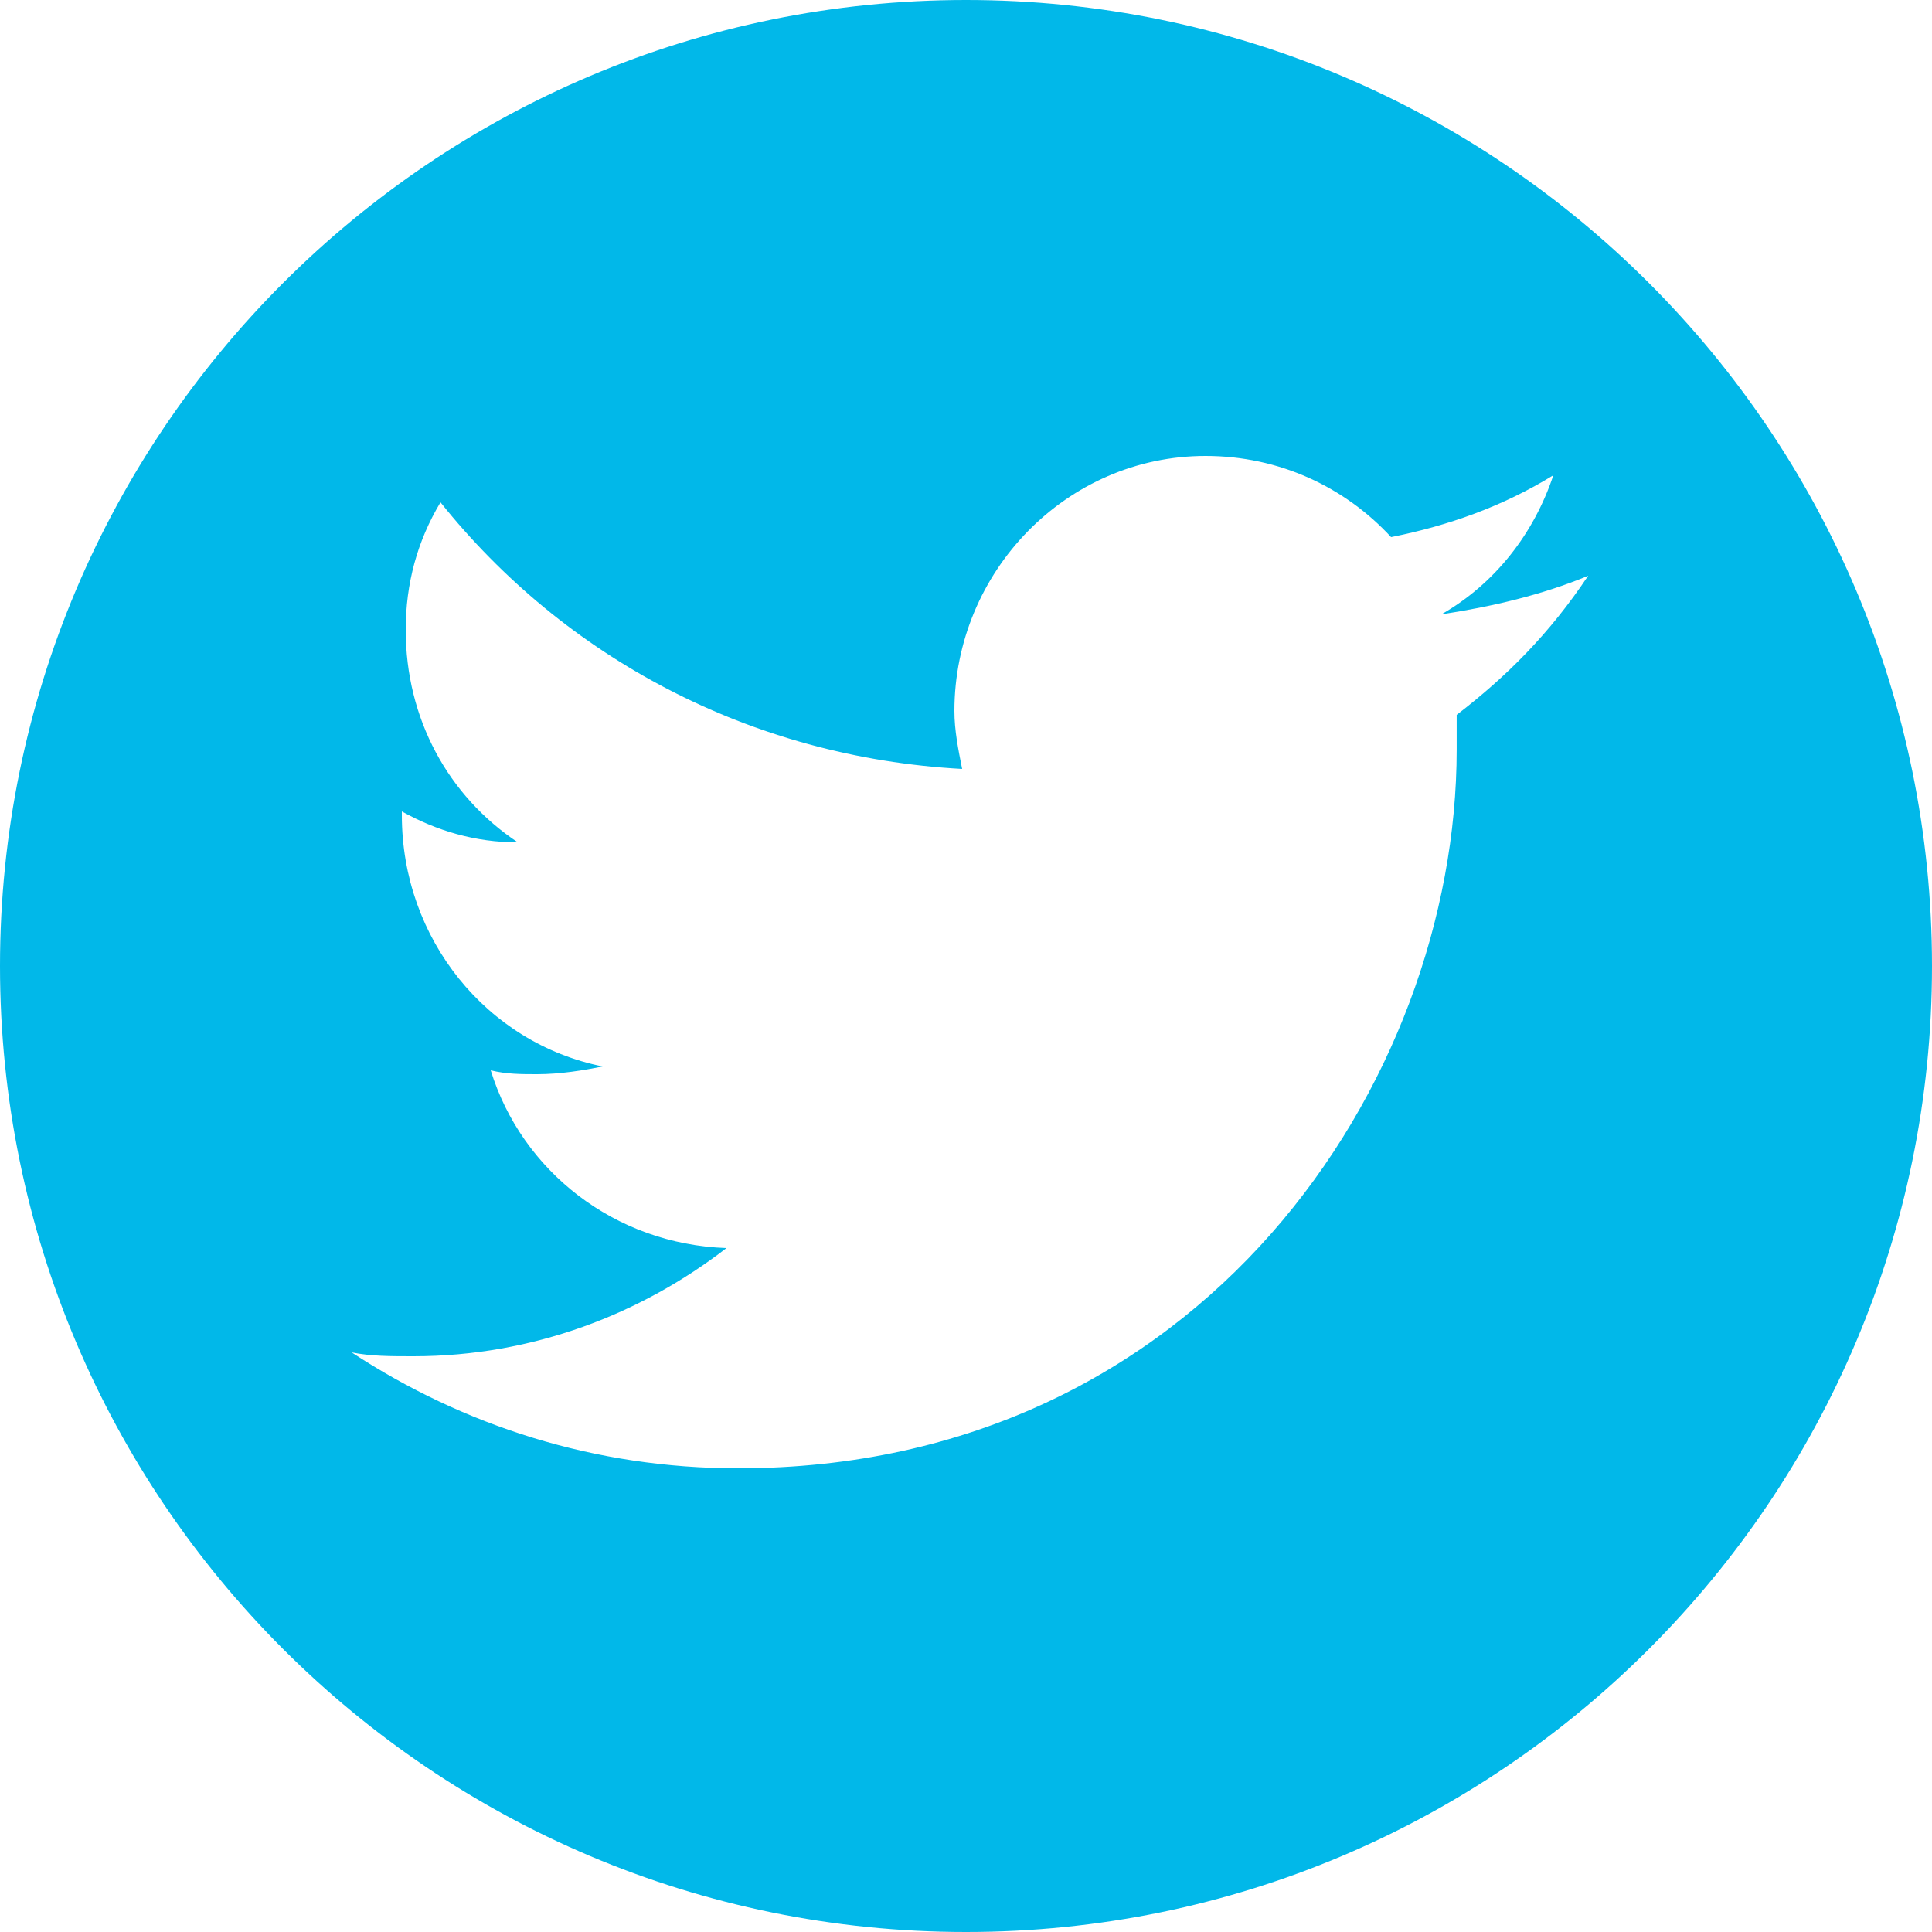
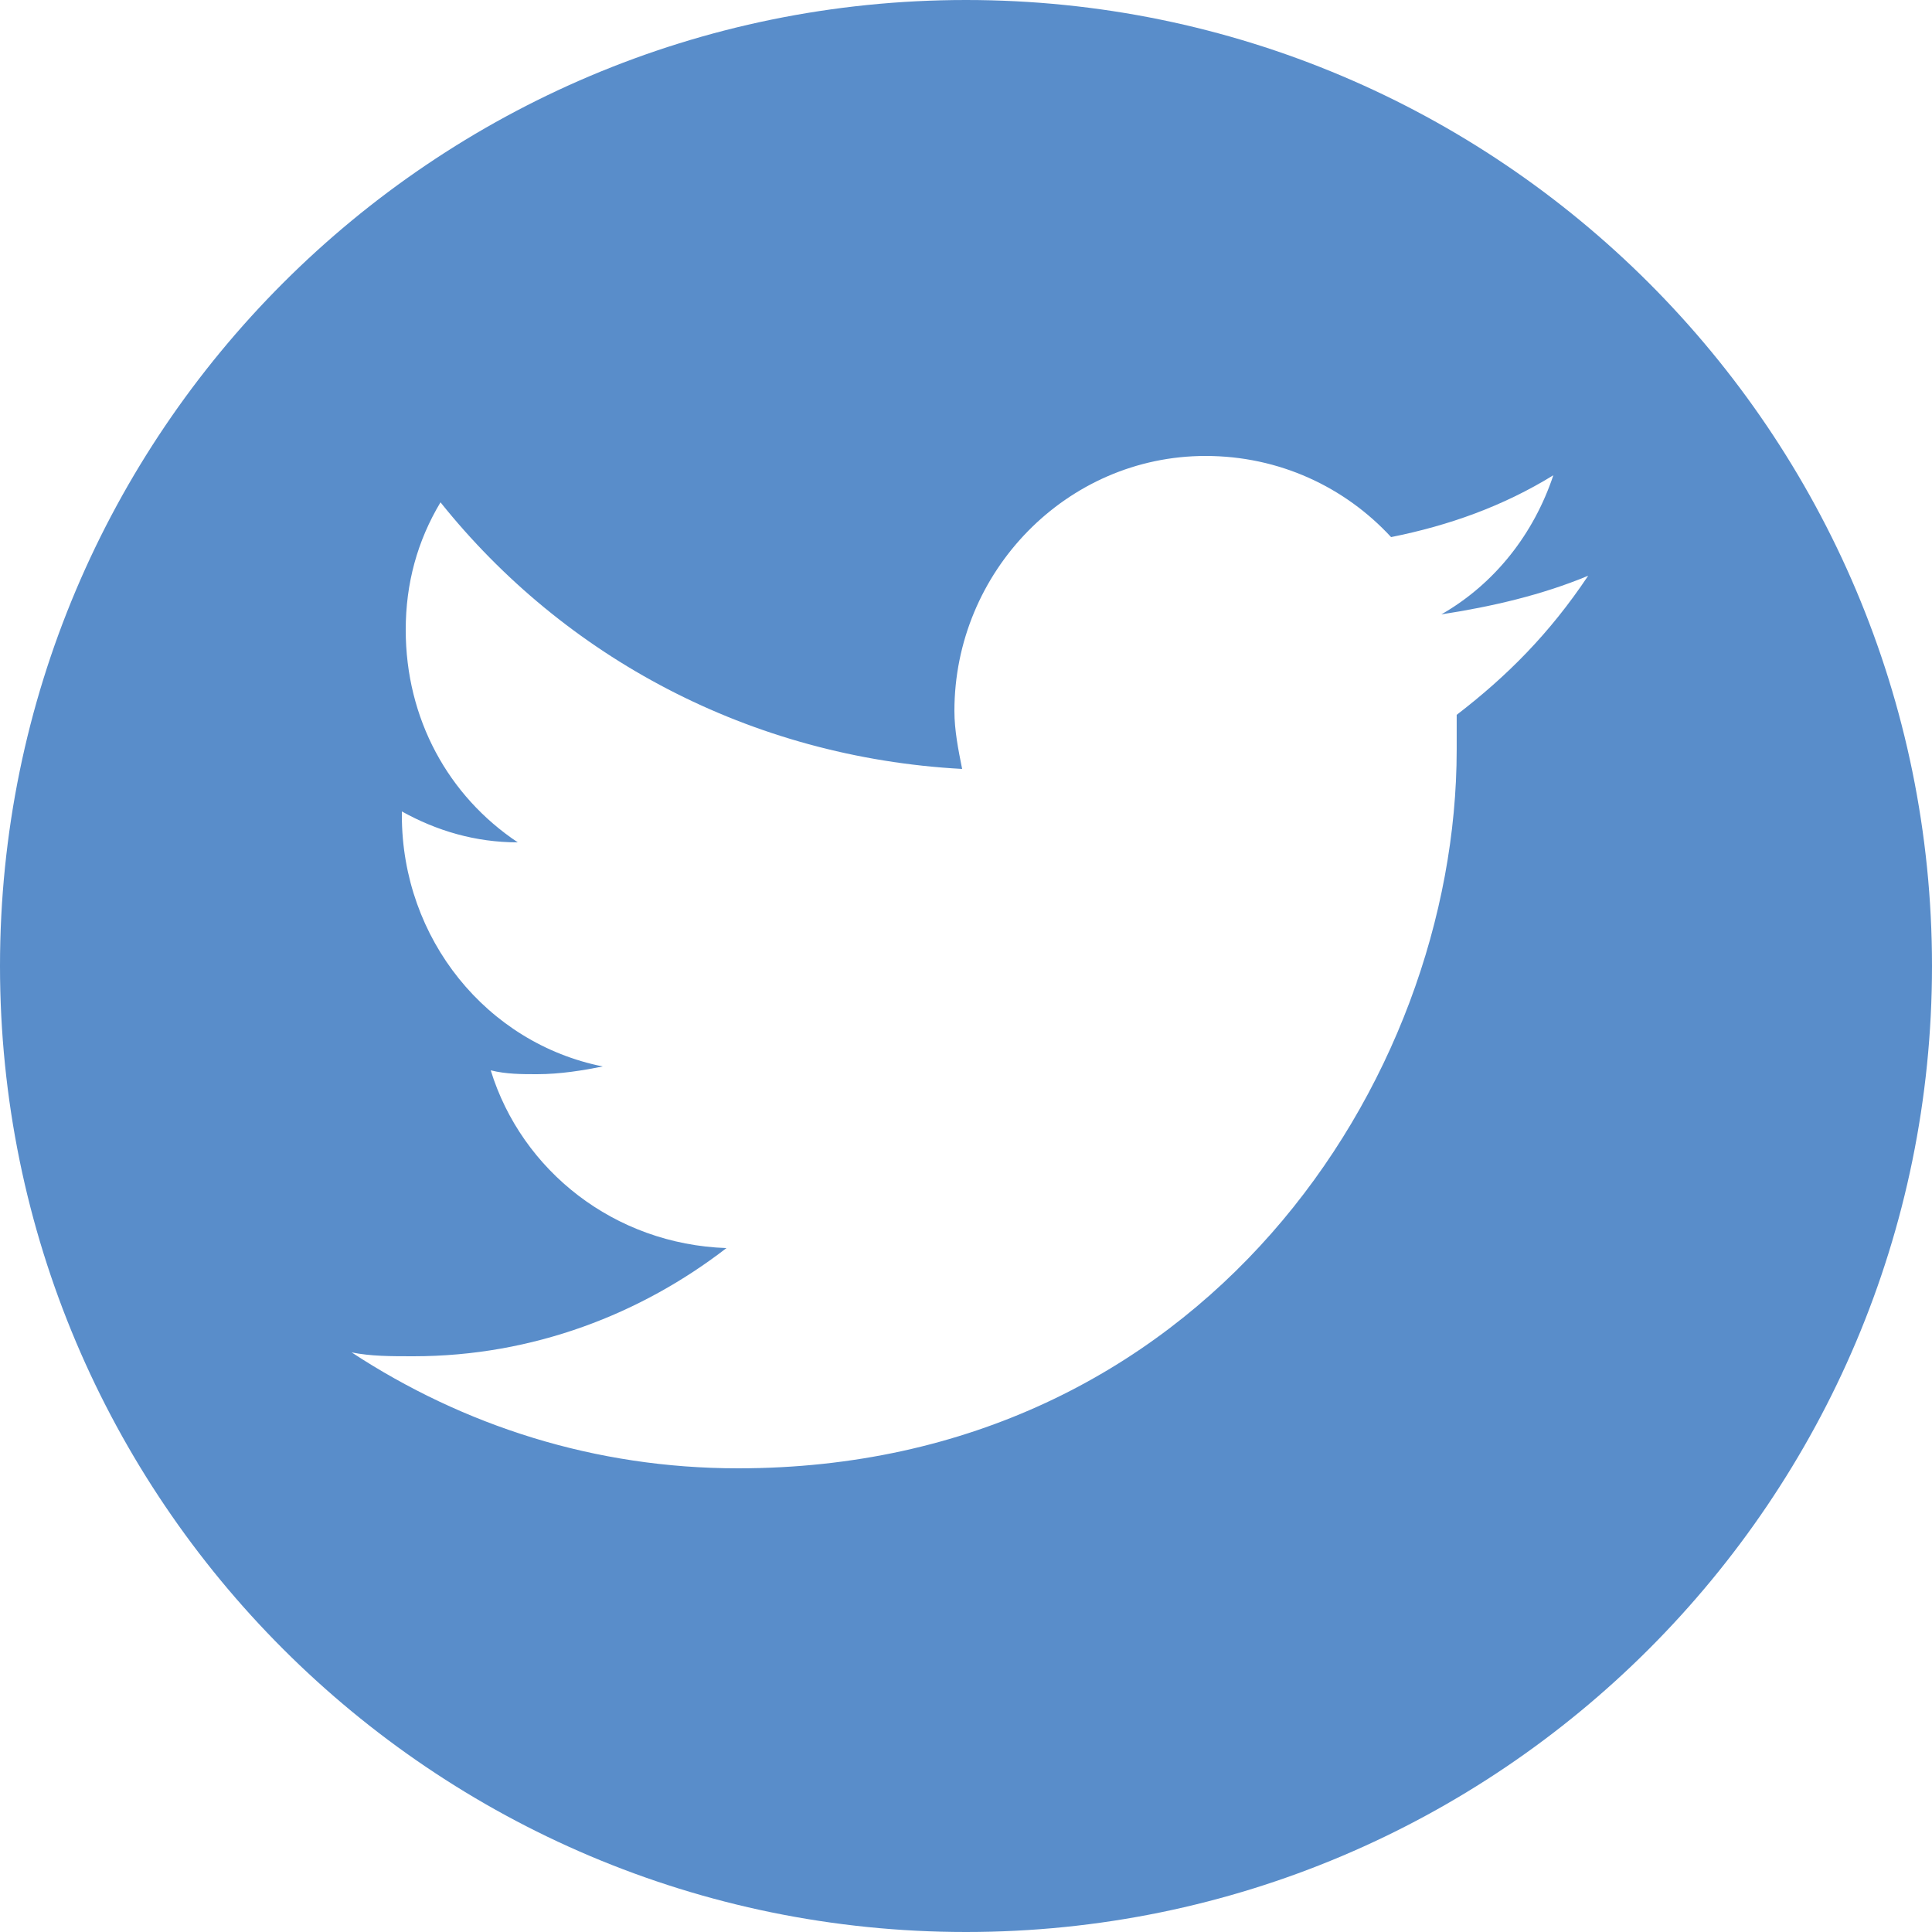
<svg xmlns="http://www.w3.org/2000/svg" version="1.1" id="Capa_1" x="0px" y="0px" width="50px" height="50px" viewBox="0 0 50 50" enable-background="new 0 0 50 50" xml:space="preserve">
-   <path fill="#01B8E9" d="M25,0C11.2,0,0,11.2,0,25s11.2,25,25,25c13.801,0,25-11.2,25-25S38.801,0,25,0z M37.699,18.5  c0,0.3,0,0.6,0,0.9C37.699,28,31.1,38,19.1,38c-3.7,0-7.1-1.1-10-3c0.5,0.1,1,0.1,1.6,0.1c3.101,0,5.9-1.1,8.101-2.8  c-2.9-0.1-5.3-2-6.101-4.6c0.4,0.1,0.8,0.1,1.2,0.1c0.6,0,1.2-0.1,1.7-0.2c-3-0.6-5.2-3.3-5.2-6.5V21c0.9,0.5,1.9,0.8,3,0.8  c-1.8-1.2-2.9-3.2-2.9-5.5c0-1.2,0.3-2.3,0.9-3.3c3.2,4,8,6.6,13.5,6.9c-0.1-0.5-0.2-1-0.2-1.5c0-3.6,2.899-6.6,6.5-6.6  c1.899,0,3.602,0.8,4.801,2.1c1.5-0.3,2.899-0.8,4.199-1.6c-0.5,1.5-1.5,2.8-2.898,3.6c1.3-0.2,2.601-0.5,3.8-1  C40.1,16.4,39,17.5,37.699,18.5z" />
+   <path fill="#598DCA" d="M25,0C11.2,0,0,11.2,0,25s11.2,25,25,25c13.801,0,25-11.2,25-25S38.801,0,25,0z M37.699,18.5  c0,0.3,0,0.6,0,0.9C37.699,28,31.1,38,19.1,38c-3.7,0-7.1-1.1-10-3c0.5,0.1,1,0.1,1.6,0.1c3.101,0,5.9-1.1,8.101-2.8  c-2.9-0.1-5.3-2-6.101-4.6c0.4,0.1,0.8,0.1,1.2,0.1c0.6,0,1.2-0.1,1.7-0.2c-3-0.6-5.2-3.3-5.2-6.5V21c0.9,0.5,1.9,0.8,3,0.8  c-1.8-1.2-2.9-3.2-2.9-5.5c0-1.2,0.3-2.3,0.9-3.3c3.2,4,8,6.6,13.5,6.9c-0.1-0.5-0.2-1-0.2-1.5c0-3.6,2.899-6.6,6.5-6.6  c1.899,0,3.602,0.8,4.801,2.1c1.5-0.3,2.899-0.8,4.199-1.6c-0.5,1.5-1.5,2.8-2.898,3.6c1.3-0.2,2.601-0.5,3.8-1  C40.1,16.4,39,17.5,37.699,18.5z" />
</svg>
